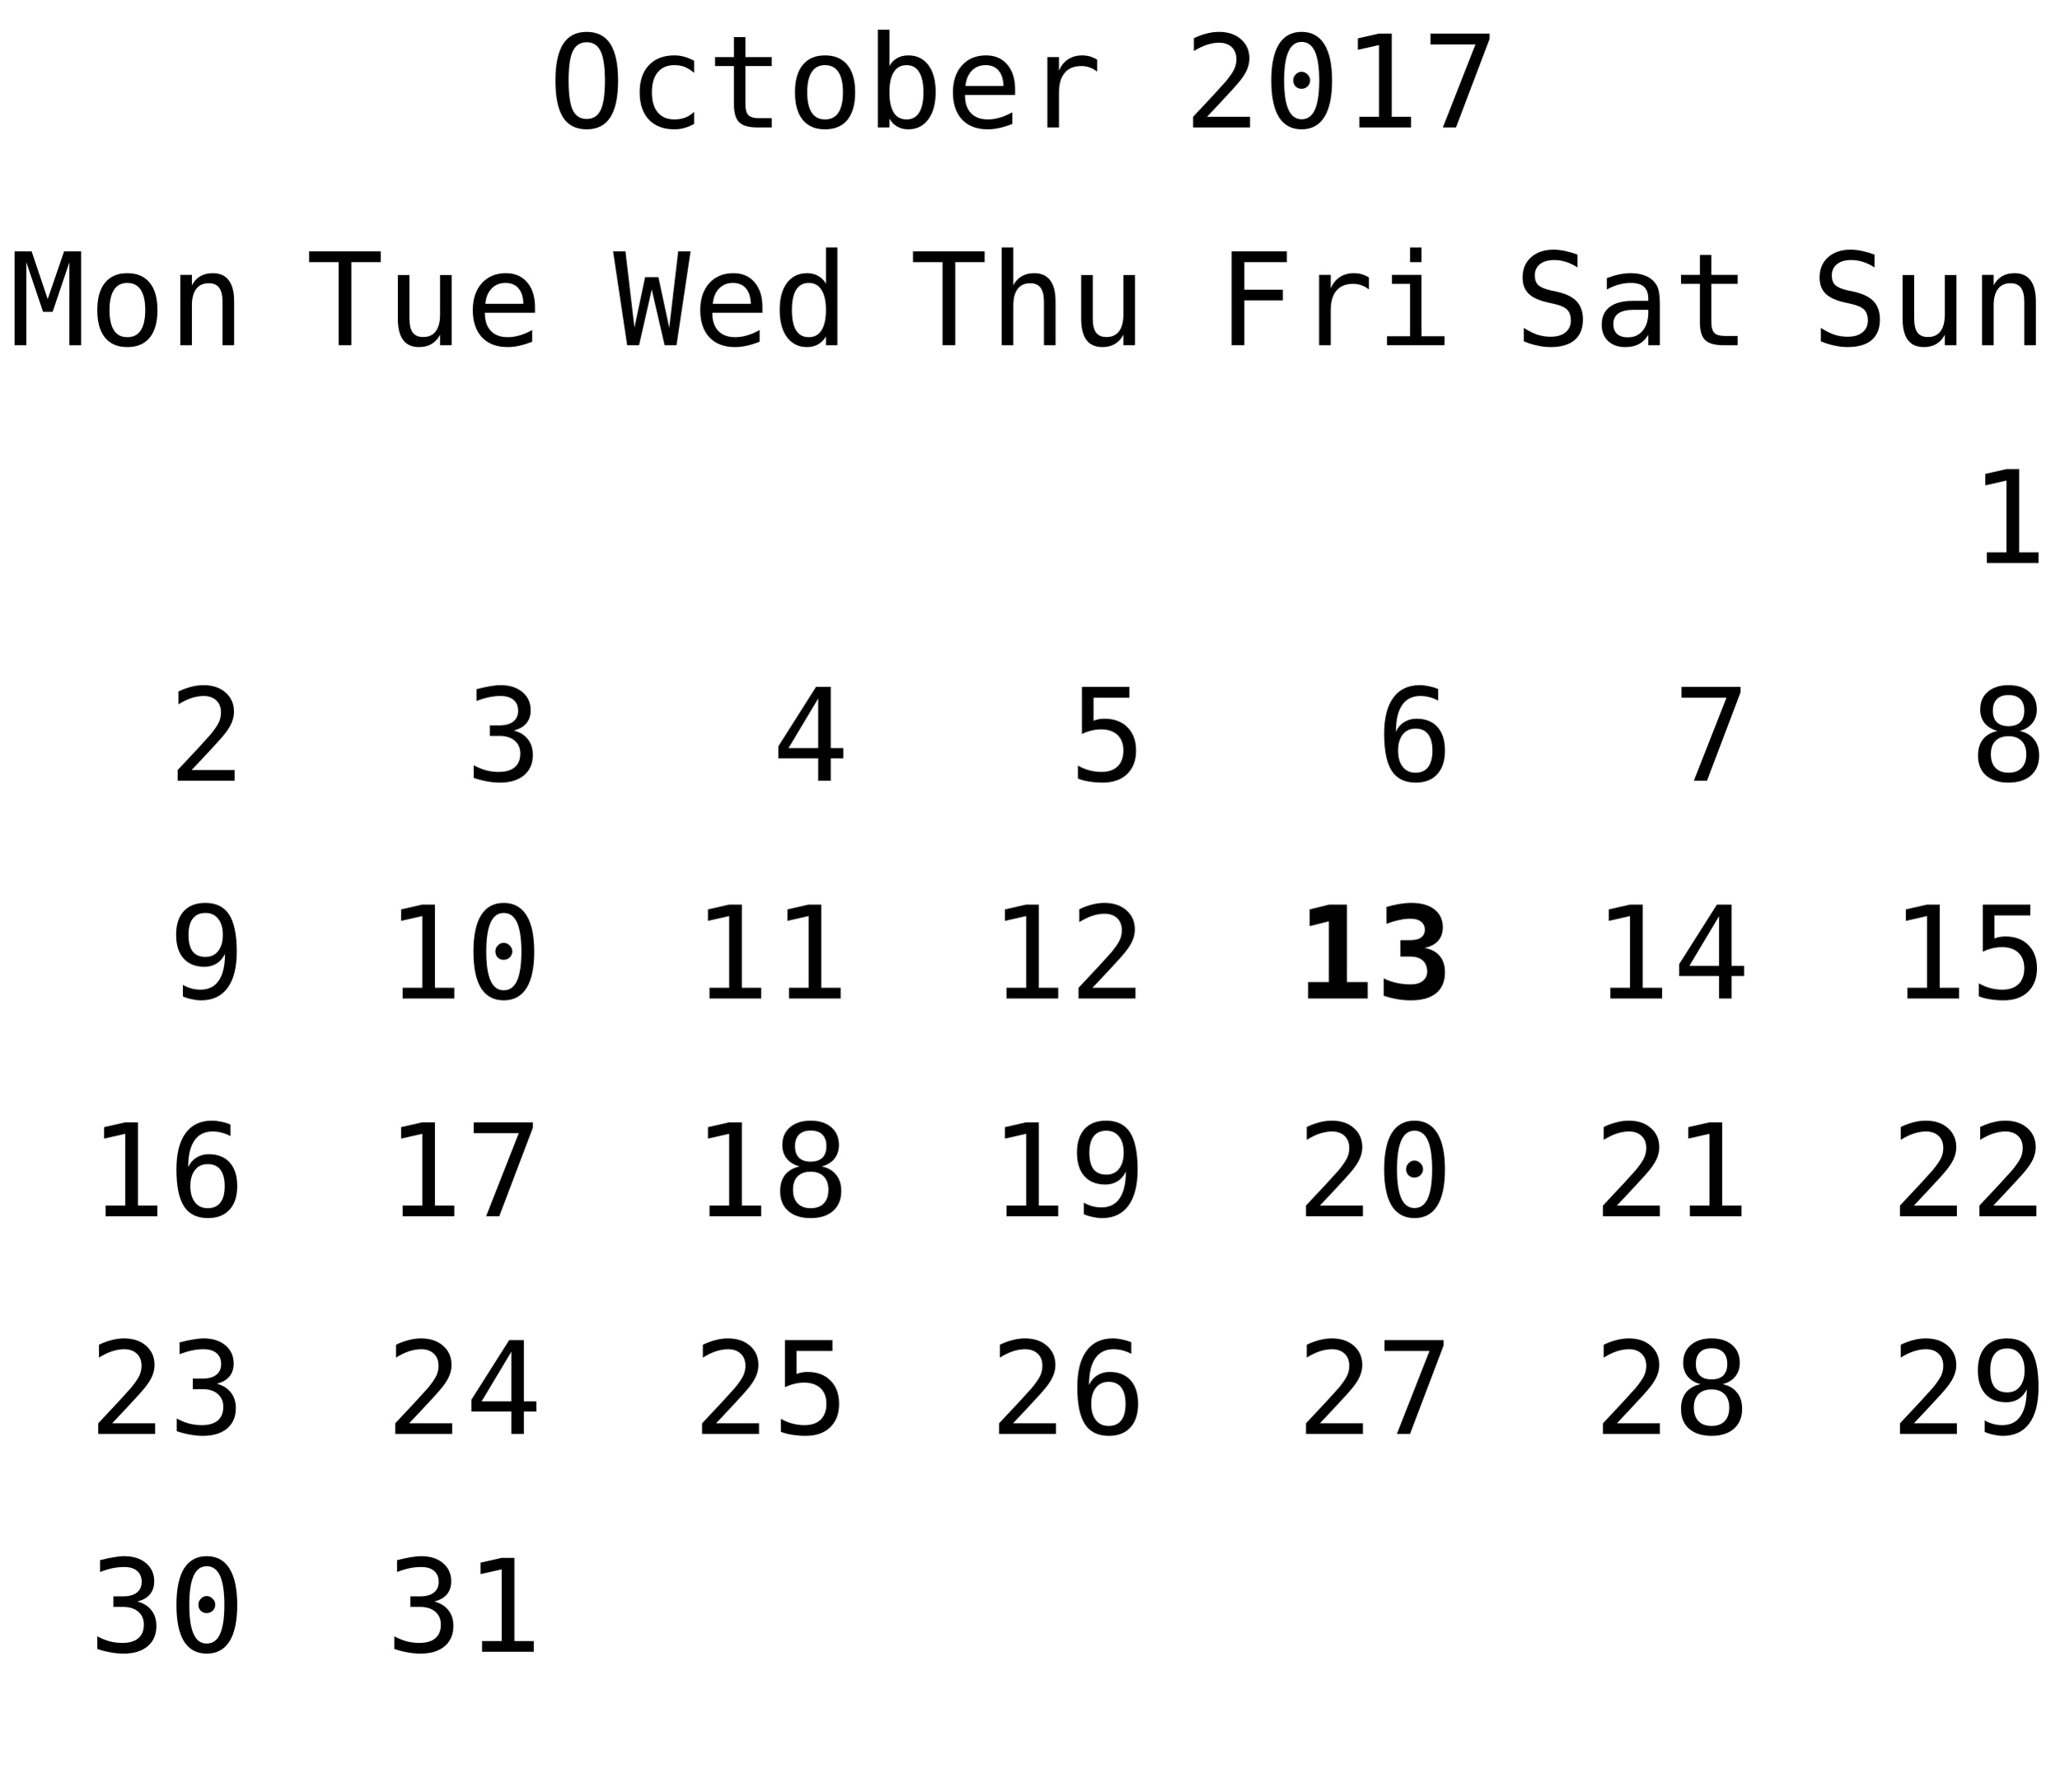
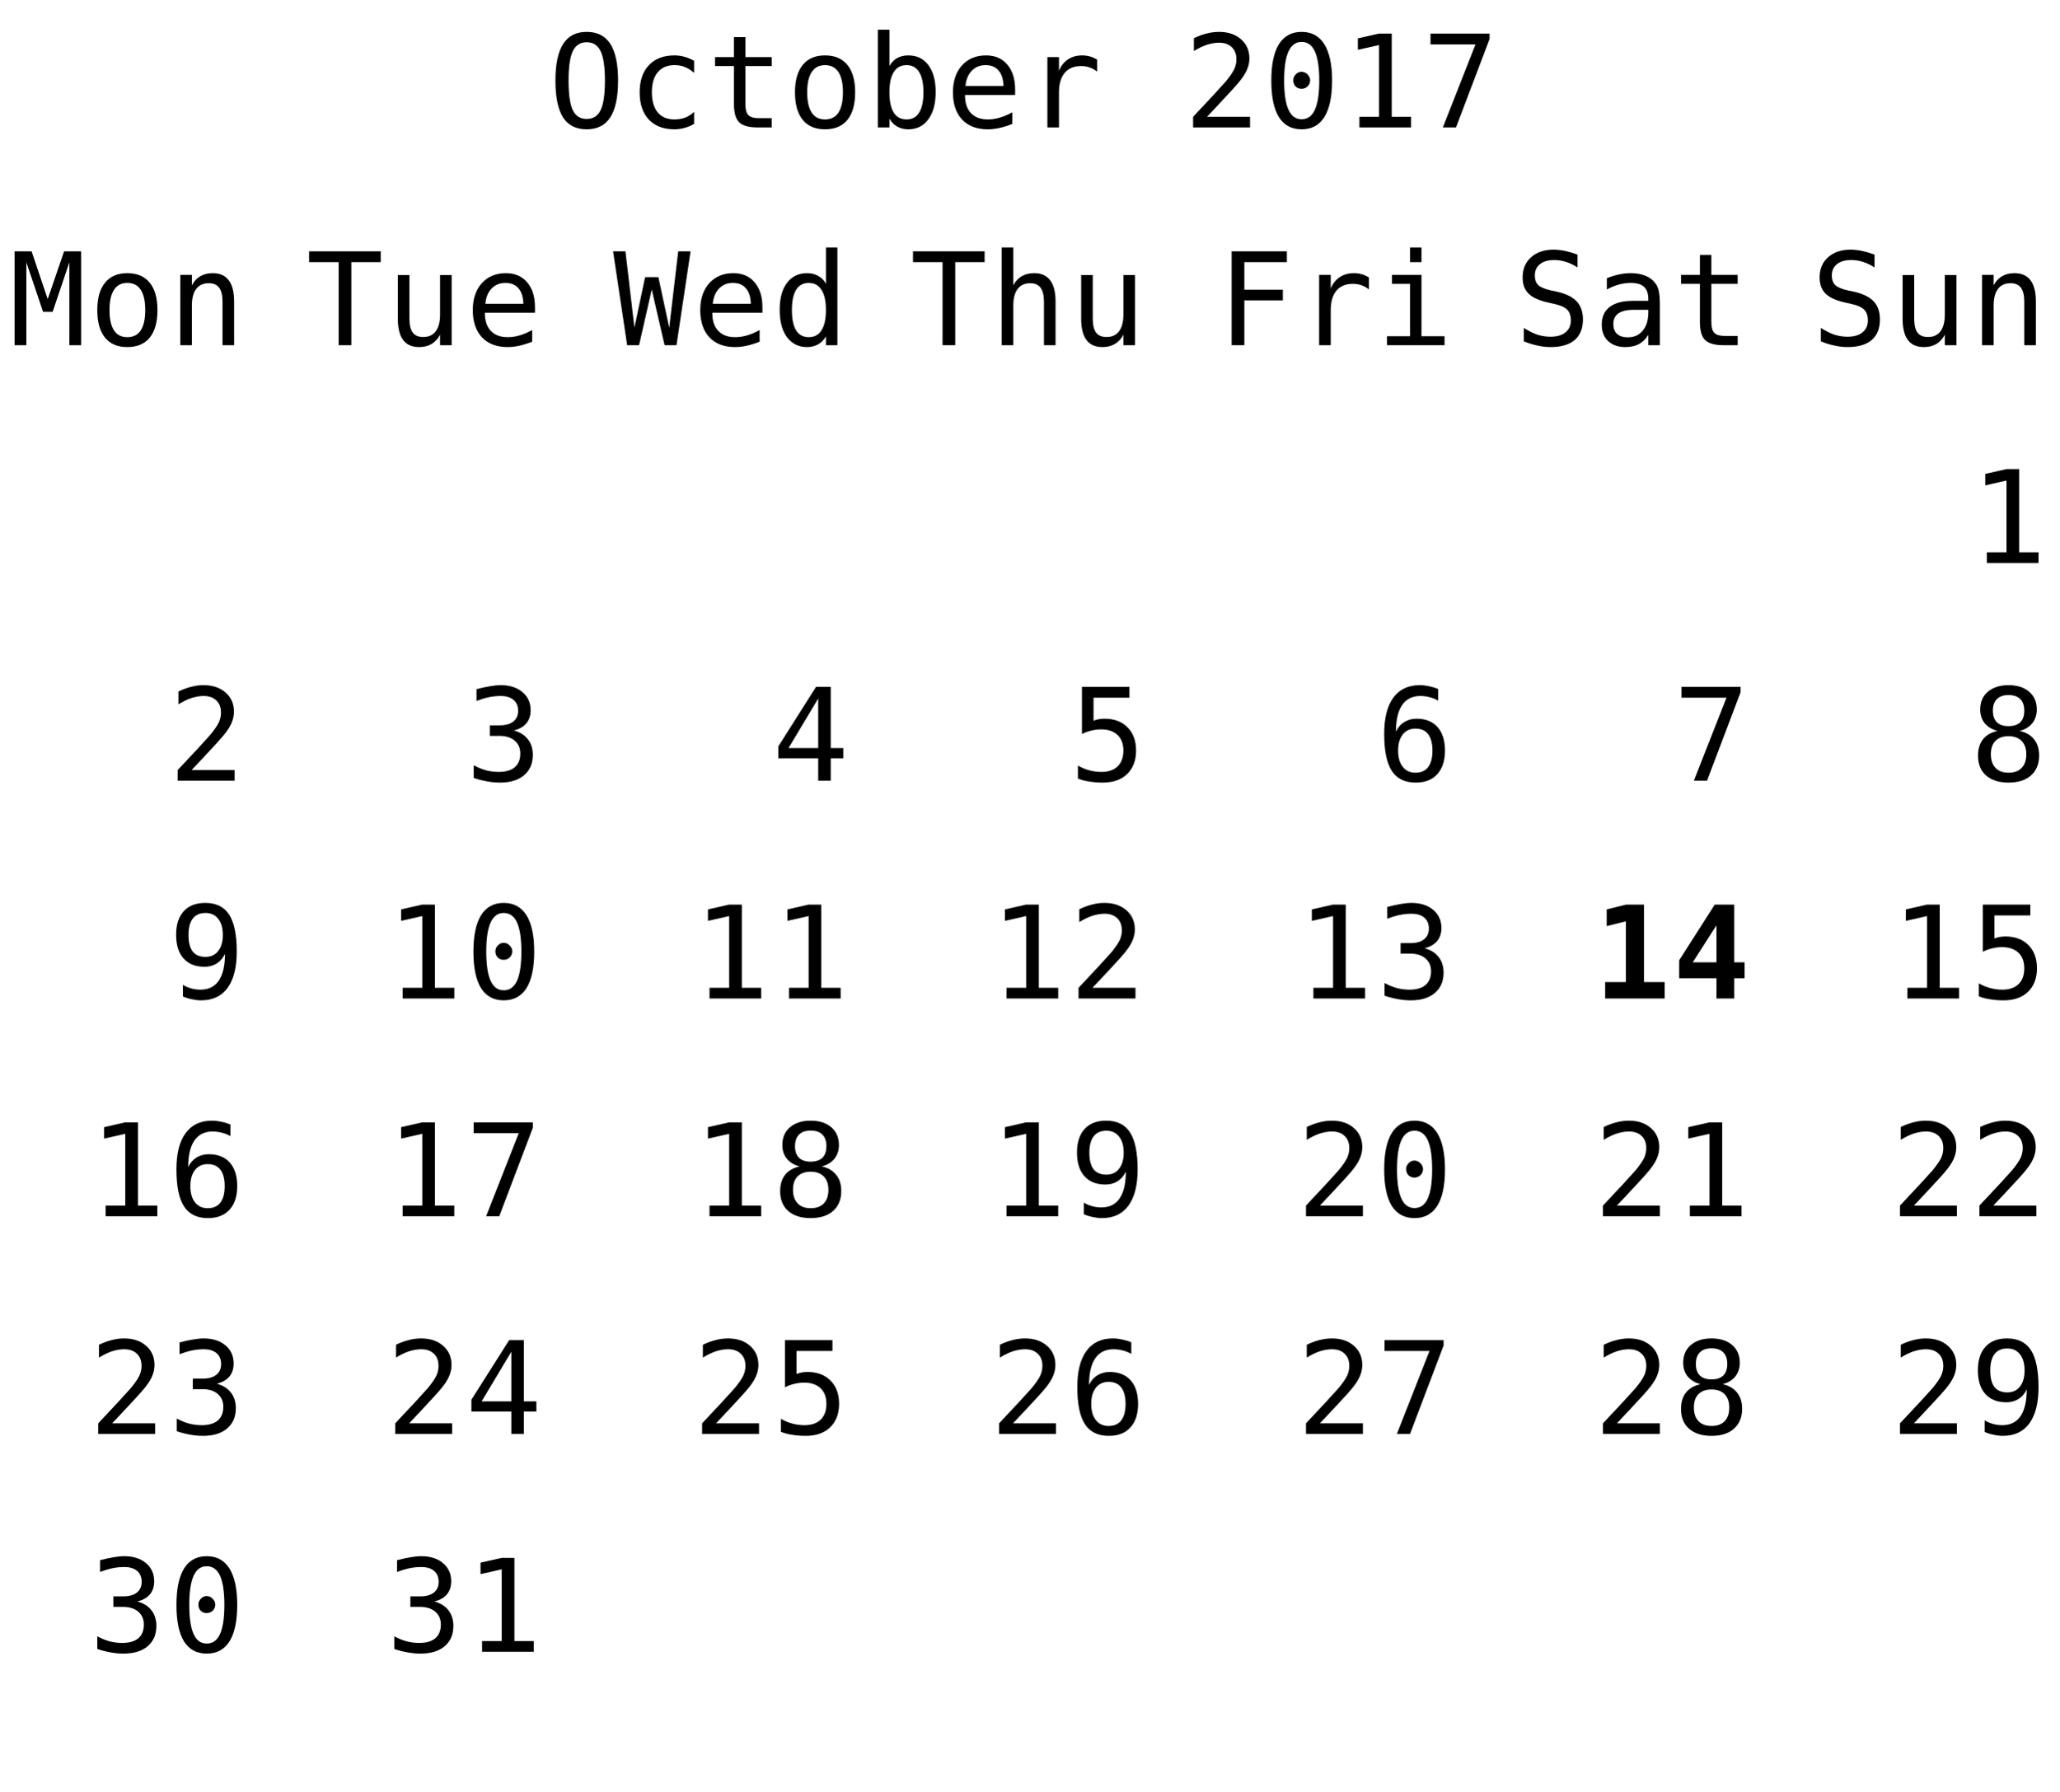
<svg xmlns="http://www.w3.org/2000/svg" xmlns:xlink="http://www.w3.org/1999/xlink" width="208pt" height="181pt" viewBox="0 0 208 181" version="1.1">
  <defs>
    <g>
      <symbol overflow="visible" id="glyph0-0">
        <path style="stroke:none;" d="M 0.656 2.297 L 0.656 -9.172 L 7.156 -9.172 L 7.156 2.297 Z M 1.391 1.578 L 6.438 1.578 L 6.438 -8.438 L 1.391 -8.438 Z M 1.391 1.578 " />
      </symbol>
      <symbol overflow="visible" id="glyph0-1">
        <path style="stroke:none;" d="M 5.75 -4.734 C 5.75 -6.117 5.602 -7.109 5.312 -7.703 C 5.031 -8.305 4.562 -8.609 3.906 -8.609 C 3.258 -8.609 2.789 -8.305 2.5 -7.703 C 2.219 -7.109 2.078 -6.117 2.078 -4.734 C 2.078 -3.336 2.219 -2.344 2.5 -1.75 C 2.789 -1.156 3.258 -0.859 3.906 -0.859 C 4.562 -0.859 5.031 -1.156 5.312 -1.75 C 5.602 -2.344 5.75 -3.336 5.75 -4.734 Z M 7.078 -4.734 C 7.078 -3.078 6.816 -1.844 6.297 -1.031 C 5.773 -0.219 4.977 0.188 3.906 0.188 C 2.832 0.188 2.035 -0.211 1.516 -1.016 C 1.004 -1.828 0.75 -3.066 0.75 -4.734 C 0.75 -6.391 1.008 -7.625 1.531 -8.438 C 2.051 -9.25 2.844 -9.656 3.906 -9.656 C 4.977 -9.656 5.773 -9.25 6.297 -8.438 C 6.816 -7.625 7.078 -6.391 7.078 -4.734 Z M 7.078 -4.734 " />
      </symbol>
      <symbol overflow="visible" id="glyph0-2">
        <path style="stroke:none;" d="M 6.734 -0.359 C 6.422 -0.18 6.098 -0.047 5.766 0.047 C 5.43 0.141 5.094 0.188 4.75 0.188 C 3.645 0.188 2.781 -0.141 2.156 -0.797 C 1.539 -1.461 1.234 -2.379 1.234 -3.547 C 1.234 -4.711 1.539 -5.625 2.156 -6.281 C 2.781 -6.945 3.645 -7.281 4.75 -7.281 C 5.094 -7.281 5.426 -7.234 5.75 -7.141 C 6.07 -7.055 6.398 -6.922 6.734 -6.734 L 6.734 -5.516 C 6.422 -5.785 6.109 -5.984 5.797 -6.109 C 5.492 -6.234 5.145 -6.297 4.75 -6.297 C 4.02 -6.297 3.457 -6.055 3.062 -5.578 C 2.664 -5.109 2.469 -4.43 2.469 -3.547 C 2.469 -2.672 2.664 -1.992 3.062 -1.516 C 3.457 -1.047 4.02 -0.812 4.75 -0.812 C 5.156 -0.812 5.52 -0.875 5.844 -1 C 6.164 -1.125 6.461 -1.316 6.734 -1.578 Z M 6.734 -0.359 " />
      </symbol>
      <symbol overflow="visible" id="glyph0-3">
        <path style="stroke:none;" d="M 3.891 -9.125 L 3.891 -7.109 L 6.547 -7.109 L 6.547 -6.203 L 3.891 -6.203 L 3.891 -2.344 C 3.891 -1.82 3.988 -1.457 4.188 -1.25 C 4.395 -1.039 4.742 -0.938 5.234 -0.938 L 6.547 -0.938 L 6.547 0 L 5.125 0 C 4.25 0 3.629 -0.172 3.266 -0.516 C 2.91 -0.867 2.734 -1.477 2.734 -2.344 L 2.734 -6.203 L 0.828 -6.203 L 0.828 -7.109 L 2.734 -7.109 L 2.734 -9.125 Z M 3.891 -9.125 " />
      </symbol>
      <symbol overflow="visible" id="glyph0-4">
        <path style="stroke:none;" d="M 3.906 -6.297 C 3.312 -6.297 2.863 -6.062 2.562 -5.594 C 2.258 -5.133 2.109 -4.453 2.109 -3.547 C 2.109 -2.648 2.258 -1.969 2.562 -1.5 C 2.863 -1.039 3.312 -0.812 3.906 -0.812 C 4.508 -0.812 4.961 -1.039 5.266 -1.5 C 5.566 -1.969 5.719 -2.648 5.719 -3.547 C 5.719 -4.453 5.566 -5.133 5.266 -5.594 C 4.961 -6.062 4.508 -6.297 3.906 -6.297 Z M 3.906 -7.281 C 4.895 -7.281 5.648 -6.957 6.172 -6.312 C 6.691 -5.676 6.953 -4.754 6.953 -3.547 C 6.953 -2.336 6.691 -1.41 6.172 -0.766 C 5.648 -0.129 4.895 0.188 3.906 0.188 C 2.926 0.188 2.176 -0.129 1.656 -0.766 C 1.133 -1.41 0.875 -2.336 0.875 -3.547 C 0.875 -4.754 1.133 -5.676 1.656 -6.312 C 2.176 -6.957 2.926 -7.281 3.906 -7.281 Z M 3.906 -7.281 " />
      </symbol>
      <symbol overflow="visible" id="glyph0-5">
        <path style="stroke:none;" d="M 5.828 -3.547 C 5.828 -4.453 5.68 -5.133 5.391 -5.594 C 5.109 -6.062 4.688 -6.297 4.125 -6.297 C 3.551 -6.297 3.117 -6.062 2.828 -5.594 C 2.535 -5.133 2.391 -4.453 2.391 -3.547 C 2.391 -2.648 2.535 -1.969 2.828 -1.5 C 3.117 -1.039 3.551 -0.812 4.125 -0.812 C 4.688 -0.812 5.109 -1.039 5.391 -1.5 C 5.68 -1.957 5.828 -2.641 5.828 -3.547 Z M 2.391 -6.203 C 2.578 -6.547 2.832 -6.812 3.156 -7 C 3.488 -7.188 3.867 -7.281 4.297 -7.281 C 5.16 -7.281 5.836 -6.953 6.328 -6.297 C 6.816 -5.641 7.062 -4.734 7.062 -3.578 C 7.062 -2.398 6.812 -1.477 6.312 -0.812 C 5.82 -0.145 5.148 0.188 4.297 0.188 C 3.867 0.188 3.492 0.094 3.172 -0.094 C 2.848 -0.281 2.586 -0.547 2.391 -0.891 L 2.391 0 L 1.219 0 L 1.219 -9.875 L 2.391 -9.875 Z M 2.391 -6.203 " />
      </symbol>
      <symbol overflow="visible" id="glyph0-6">
        <path style="stroke:none;" d="M 7.062 -3.844 L 7.062 -3.281 L 2 -3.281 L 2 -3.234 C 2 -2.461 2.203 -1.863 2.609 -1.438 C 3.016 -1.02 3.582 -0.812 4.312 -0.812 C 4.688 -0.812 5.078 -0.867 5.484 -0.984 C 5.891 -1.098 6.32 -1.281 6.781 -1.531 L 6.781 -0.359 C 6.344 -0.18 5.914 -0.047 5.5 0.047 C 5.082 0.141 4.68 0.188 4.297 0.188 C 3.191 0.188 2.328 -0.141 1.703 -0.797 C 1.086 -1.461 0.781 -2.379 0.781 -3.547 C 0.781 -4.68 1.082 -5.586 1.688 -6.266 C 2.301 -6.941 3.113 -7.281 4.125 -7.281 C 5.031 -7.281 5.742 -6.973 6.266 -6.359 C 6.797 -5.742 7.062 -4.906 7.062 -3.844 Z M 5.891 -4.188 C 5.867 -4.875 5.703 -5.395 5.391 -5.75 C 5.086 -6.113 4.648 -6.297 4.078 -6.297 C 3.516 -6.297 3.051 -6.109 2.688 -5.734 C 2.32 -5.359 2.109 -4.844 2.047 -4.188 Z M 5.891 -4.188 " />
      </symbol>
      <symbol overflow="visible" id="glyph0-7">
        <path style="stroke:none;" d="M 7.328 -5.641 C 7.078 -5.836 6.82 -5.977 6.562 -6.062 C 6.312 -6.156 6.031 -6.203 5.719 -6.203 C 4.988 -6.203 4.43 -5.973 4.047 -5.516 C 3.66 -5.055 3.469 -4.395 3.469 -3.531 L 3.469 0 L 2.297 0 L 2.297 -7.109 L 3.469 -7.109 L 3.469 -5.719 C 3.664 -6.219 3.969 -6.602 4.375 -6.875 C 4.781 -7.145 5.258 -7.281 5.812 -7.281 C 6.094 -7.281 6.359 -7.242 6.609 -7.172 C 6.859 -7.098 7.098 -6.988 7.328 -6.844 Z M 7.328 -5.641 " />
      </symbol>
      <symbol overflow="visible" id="glyph0-8">
        <path style="stroke:none;" d="" />
      </symbol>
      <symbol overflow="visible" id="glyph0-9">
        <path style="stroke:none;" d="M 2.375 -1.078 L 6.719 -1.078 L 6.719 0 L 0.969 0 L 0.969 -1.078 C 1.758 -1.91 2.445 -2.645 3.031 -3.281 C 3.625 -3.926 4.035 -4.379 4.266 -4.641 C 4.691 -5.16 4.977 -5.578 5.125 -5.891 C 5.27 -6.211 5.344 -6.539 5.344 -6.875 C 5.344 -7.406 5.188 -7.816 4.875 -8.109 C 4.562 -8.41 4.133 -8.562 3.594 -8.562 C 3.207 -8.562 2.801 -8.492 2.375 -8.359 C 1.957 -8.223 1.516 -8.008 1.047 -7.719 L 1.047 -9.016 C 1.473 -9.223 1.895 -9.379 2.312 -9.484 C 2.738 -9.598 3.16 -9.656 3.578 -9.656 C 4.504 -9.656 5.25 -9.406 5.812 -8.906 C 6.375 -8.414 6.656 -7.77 6.656 -6.969 C 6.656 -6.562 6.562 -6.156 6.375 -5.75 C 6.188 -5.344 5.879 -4.895 5.453 -4.406 C 5.223 -4.133 4.879 -3.754 4.422 -3.266 C 3.973 -2.773 3.289 -2.047 2.375 -1.078 Z M 2.375 -1.078 " />
      </symbol>
      <symbol overflow="visible" id="glyph0-10">
        <path style="stroke:none;" d="M 3.062 -4.766 C 3.062 -4.992 3.145 -5.191 3.312 -5.359 C 3.477 -5.535 3.672 -5.625 3.891 -5.625 C 4.129 -5.625 4.332 -5.535 4.5 -5.359 C 4.676 -5.191 4.766 -4.992 4.766 -4.766 C 4.766 -4.523 4.68 -4.32 4.516 -4.156 C 4.348 -3.988 4.141 -3.906 3.891 -3.906 C 3.66 -3.906 3.461 -3.984 3.297 -4.141 C 3.141 -4.305 3.062 -4.516 3.062 -4.766 Z M 3.906 -8.641 C 3.312 -8.641 2.867 -8.316 2.578 -7.672 C 2.285 -7.023 2.141 -6.047 2.141 -4.734 C 2.141 -3.422 2.285 -2.441 2.578 -1.797 C 2.867 -1.148 3.312 -0.828 3.906 -0.828 C 4.508 -0.828 4.957 -1.148 5.25 -1.797 C 5.539 -2.441 5.688 -3.422 5.688 -4.734 C 5.688 -6.047 5.539 -7.023 5.25 -7.672 C 4.957 -8.316 4.508 -8.641 3.906 -8.641 Z M 3.906 -9.656 C 4.914 -9.656 5.68 -9.238 6.203 -8.406 C 6.723 -7.57 6.984 -6.348 6.984 -4.734 C 6.984 -3.109 6.723 -1.879 6.203 -1.047 C 5.68 -0.223 4.914 0.188 3.906 0.188 C 2.895 0.188 2.129 -0.223 1.609 -1.047 C 1.098 -1.879 0.844 -3.109 0.844 -4.734 C 0.844 -6.348 1.098 -7.57 1.609 -8.406 C 2.129 -9.238 2.895 -9.656 3.906 -9.656 Z M 3.906 -9.656 " />
      </symbol>
      <symbol overflow="visible" id="glyph0-11">
        <path style="stroke:none;" d="M 1.719 -1.078 L 3.703 -1.078 L 3.703 -8.328 L 1.562 -7.844 L 1.562 -9 L 3.688 -9.484 L 4.984 -9.484 L 4.984 -1.078 L 6.938 -1.078 L 6.938 0 L 1.719 0 Z M 1.719 -1.078 " />
      </symbol>
      <symbol overflow="visible" id="glyph0-12">
        <path style="stroke:none;" d="M 0.875 -9.484 L 6.844 -9.484 L 6.844 -8.938 L 3.453 0 L 2.125 0 L 5.422 -8.391 L 0.875 -8.391 Z M 0.875 -9.484 " />
      </symbol>
      <symbol overflow="visible" id="glyph0-13">
        <path style="stroke:none;" d="M 6.422 -9.156 L 6.422 -7.859 C 6.035 -8.109 5.645 -8.297 5.25 -8.422 C 4.863 -8.547 4.469 -8.609 4.062 -8.609 C 3.457 -8.609 2.977 -8.469 2.625 -8.188 C 2.281 -7.906 2.109 -7.523 2.109 -7.047 C 2.109 -6.629 2.223 -6.305 2.453 -6.078 C 2.68 -5.859 3.113 -5.676 3.75 -5.531 L 4.422 -5.391 C 5.305 -5.18 5.953 -4.852 6.359 -4.406 C 6.766 -3.957 6.969 -3.352 6.969 -2.594 C 6.969 -1.688 6.688 -0.992 6.125 -0.516 C 5.57 -0.047 4.758 0.188 3.688 0.188 C 3.25 0.188 2.805 0.133 2.359 0.031 C 1.91 -0.062 1.457 -0.203 1 -0.391 L 1 -1.75 C 1.488 -1.438 1.945 -1.207 2.375 -1.062 C 2.812 -0.926 3.25 -0.859 3.688 -0.859 C 4.344 -0.859 4.848 -1.004 5.203 -1.297 C 5.566 -1.586 5.75 -1.988 5.75 -2.5 C 5.75 -2.977 5.625 -3.344 5.375 -3.594 C 5.125 -3.844 4.691 -4.035 4.078 -4.172 L 3.391 -4.328 C 2.516 -4.523 1.875 -4.82 1.469 -5.219 C 1.07 -5.625 0.875 -6.164 0.875 -6.844 C 0.875 -7.695 1.16 -8.379 1.734 -8.891 C 2.305 -9.398 3.062 -9.656 4 -9.656 C 4.363 -9.656 4.742 -9.613 5.141 -9.531 C 5.547 -9.445 5.973 -9.32 6.422 -9.156 Z M 6.422 -9.156 " />
      </symbol>
      <symbol overflow="visible" id="glyph0-14">
        <path style="stroke:none;" d="M 1.234 -2.688 L 1.234 -7.094 L 2.406 -7.094 L 2.406 -2.688 C 2.406 -2.051 2.516 -1.582 2.734 -1.281 C 2.961 -0.977 3.316 -0.828 3.797 -0.828 C 4.348 -0.828 4.77 -1.02 5.062 -1.406 C 5.352 -1.801 5.5 -2.359 5.5 -3.078 L 5.5 -7.094 L 6.672 -7.094 L 6.672 0 L 5.5 0 L 5.5 -1.062 C 5.289 -0.656 5.004 -0.344 4.641 -0.125 C 4.285 0.082 3.867 0.188 3.391 0.188 C 2.66 0.188 2.117 -0.051 1.766 -0.531 C 1.41 -1.008 1.234 -1.727 1.234 -2.688 Z M 1.234 -2.688 " />
      </symbol>
      <symbol overflow="visible" id="glyph0-15">
        <path style="stroke:none;" d="M 6.672 -4.406 L 6.672 0 L 5.5 0 L 5.5 -4.406 C 5.5 -5.039 5.383 -5.508 5.156 -5.812 C 4.938 -6.113 4.586 -6.266 4.109 -6.266 C 3.555 -6.266 3.133 -6.07 2.844 -5.688 C 2.551 -5.301 2.406 -4.742 2.406 -4.016 L 2.406 0 L 1.234 0 L 1.234 -7.109 L 2.406 -7.109 L 2.406 -6.047 C 2.613 -6.453 2.895 -6.758 3.25 -6.969 C 3.602 -7.176 4.023 -7.281 4.516 -7.281 C 5.234 -7.281 5.77 -7.039 6.125 -6.562 C 6.488 -6.094 6.672 -5.375 6.672 -4.406 Z M 6.672 -4.406 " />
      </symbol>
      <symbol overflow="visible" id="glyph0-16">
        <path style="stroke:none;" d="M 0.547 -9.484 L 2.266 -9.484 L 3.891 -4.656 L 5.547 -9.484 L 7.266 -9.484 L 7.266 0 L 6.078 0 L 6.078 -8.375 L 4.391 -3.375 L 3.422 -3.375 L 1.734 -8.375 L 1.734 0 L 0.547 0 Z M 0.547 -9.484 " />
      </symbol>
      <symbol overflow="visible" id="glyph0-17">
        <path style="stroke:none;" d="M 0.297 -9.484 L 7.531 -9.484 L 7.531 -8.391 L 4.562 -8.391 L 4.562 0 L 3.281 0 L 3.281 -8.391 L 0.297 -8.391 Z M 0.297 -9.484 " />
      </symbol>
      <symbol overflow="visible" id="glyph0-18">
        <path style="stroke:none;" d="M 4.922 -5.078 C 5.547 -4.91 6.02 -4.613 6.344 -4.188 C 6.676 -3.77 6.844 -3.242 6.844 -2.609 C 6.844 -1.742 6.551 -1.062 5.969 -0.562 C 5.383 -0.062 4.57 0.188 3.531 0.188 C 3.094 0.188 2.648 0.145 2.203 0.062 C 1.754 -0.02 1.312 -0.133 0.875 -0.281 L 0.875 -1.562 C 1.301 -1.332 1.723 -1.16 2.141 -1.047 C 2.566 -0.941 2.984 -0.891 3.391 -0.891 C 4.098 -0.891 4.641 -1.047 5.016 -1.359 C 5.391 -1.68 5.578 -2.145 5.578 -2.75 C 5.578 -3.289 5.391 -3.723 5.016 -4.047 C 4.641 -4.367 4.129 -4.531 3.484 -4.531 L 2.5 -4.531 L 2.5 -5.594 L 3.484 -5.594 C 4.078 -5.594 4.535 -5.719 4.859 -5.969 C 5.191 -6.227 5.359 -6.594 5.359 -7.062 C 5.359 -7.539 5.203 -7.91 4.891 -8.172 C 4.586 -8.43 4.156 -8.562 3.594 -8.562 C 3.207 -8.562 2.812 -8.52 2.406 -8.438 C 2.008 -8.352 1.594 -8.227 1.156 -8.062 L 1.156 -9.25 C 1.664 -9.383 2.117 -9.484 2.516 -9.547 C 2.922 -9.617 3.281 -9.656 3.594 -9.656 C 4.508 -9.656 5.242 -9.422 5.797 -8.953 C 6.348 -8.492 6.625 -7.879 6.625 -7.109 C 6.625 -6.586 6.477 -6.148 6.188 -5.797 C 5.895 -5.453 5.473 -5.211 4.922 -5.078 Z M 4.922 -5.078 " />
      </symbol>
      <symbol overflow="visible" id="glyph0-19">
        <path style="stroke:none;" d="M 0 -9.484 L 1.25 -9.484 L 2.156 -1.781 L 3.234 -6.875 L 4.578 -6.875 L 5.672 -1.766 L 6.578 -9.484 L 7.828 -9.484 L 6.406 0 L 5.203 0 L 3.906 -5.625 L 2.625 0 L 1.422 0 Z M 0 -9.484 " />
      </symbol>
      <symbol overflow="visible" id="glyph0-20">
        <path style="stroke:none;" d="M 5.453 -6.203 L 5.453 -9.875 L 6.609 -9.875 L 6.609 0 L 5.453 0 L 5.453 -0.891 C 5.254 -0.547 4.992 -0.281 4.672 -0.094 C 4.348 0.094 3.973 0.188 3.547 0.188 C 2.691 0.188 2.016 -0.145 1.516 -0.812 C 1.023 -1.477 0.781 -2.398 0.781 -3.578 C 0.781 -4.734 1.023 -5.641 1.516 -6.297 C 2.016 -6.953 2.691 -7.281 3.547 -7.281 C 3.973 -7.281 4.348 -7.188 4.672 -7 C 5.004 -6.82 5.266 -6.555 5.453 -6.203 Z M 2.016 -3.547 C 2.016 -2.641 2.156 -1.957 2.438 -1.5 C 2.727 -1.039 3.156 -0.812 3.719 -0.812 C 4.281 -0.812 4.707 -1.039 5 -1.5 C 5.301 -1.969 5.453 -2.648 5.453 -3.547 C 5.453 -4.453 5.301 -5.133 5 -5.594 C 4.707 -6.062 4.281 -6.297 3.719 -6.297 C 3.156 -6.297 2.727 -6.062 2.438 -5.594 C 2.156 -5.133 2.016 -4.453 2.016 -3.547 Z M 2.016 -3.547 " />
      </symbol>
      <symbol overflow="visible" id="glyph0-21">
        <path style="stroke:none;" d="M 4.672 -8.312 L 1.672 -3.297 L 4.672 -3.297 Z M 4.453 -9.484 L 5.938 -9.484 L 5.938 -3.297 L 7.203 -3.297 L 7.203 -2.266 L 5.938 -2.266 L 5.938 0 L 4.672 0 L 4.672 -2.266 L 0.641 -2.266 L 0.641 -3.469 Z M 4.453 -9.484 " />
      </symbol>
      <symbol overflow="visible" id="glyph0-22">
        <path style="stroke:none;" d="M 6.672 -4.406 L 6.672 0 L 5.5 0 L 5.5 -4.406 C 5.5 -5.039 5.383 -5.508 5.156 -5.812 C 4.938 -6.113 4.586 -6.266 4.109 -6.266 C 3.555 -6.266 3.133 -6.07 2.844 -5.688 C 2.551 -5.301 2.406 -4.742 2.406 -4.016 L 2.406 0 L 1.234 0 L 1.234 -9.875 L 2.406 -9.875 L 2.406 -6.047 C 2.613 -6.453 2.895 -6.758 3.25 -6.969 C 3.602 -7.176 4.023 -7.281 4.516 -7.281 C 5.234 -7.281 5.77 -7.039 6.125 -6.562 C 6.488 -6.094 6.672 -5.375 6.672 -4.406 Z M 6.672 -4.406 " />
      </symbol>
      <symbol overflow="visible" id="glyph0-23">
        <path style="stroke:none;" d="M 1.312 -9.484 L 6.109 -9.484 L 6.109 -8.391 L 2.484 -8.391 L 2.484 -6.062 C 2.66 -6.133 2.844 -6.188 3.031 -6.219 C 3.219 -6.25 3.406 -6.266 3.594 -6.266 C 4.57 -6.266 5.348 -5.973 5.922 -5.391 C 6.492 -4.816 6.781 -4.035 6.781 -3.047 C 6.781 -2.047 6.477 -1.254 5.875 -0.672 C 5.281 -0.098 4.457 0.188 3.406 0.188 C 2.906 0.188 2.445 0.148 2.031 0.078 C 1.613 0.016 1.238 -0.082 0.906 -0.219 L 0.906 -1.531 C 1.289 -1.312 1.68 -1.148 2.078 -1.047 C 2.473 -0.941 2.875 -0.891 3.281 -0.891 C 3.988 -0.891 4.535 -1.078 4.922 -1.453 C 5.305 -1.828 5.5 -2.359 5.5 -3.047 C 5.5 -3.723 5.301 -4.25 4.906 -4.625 C 4.508 -5 3.957 -5.188 3.25 -5.188 C 2.906 -5.188 2.57 -5.145 2.25 -5.062 C 1.926 -4.988 1.613 -4.875 1.312 -4.719 Z M 1.312 -9.484 " />
      </symbol>
      <symbol overflow="visible" id="glyph0-24">
        <path style="stroke:none;" d="M 1.484 -9.484 L 7.062 -9.484 L 7.062 -8.391 L 2.766 -8.391 L 2.766 -5.609 L 6.656 -5.609 L 6.656 -4.531 L 2.766 -4.531 L 2.766 0 L 1.484 0 Z M 1.484 -9.484 " />
      </symbol>
      <symbol overflow="visible" id="glyph0-25">
        <path style="stroke:none;" d="M 1.625 -7.109 L 4.609 -7.109 L 4.609 -0.906 L 6.938 -0.906 L 6.938 0 L 1.125 0 L 1.125 -0.906 L 3.453 -0.906 L 3.453 -6.203 L 1.625 -6.203 Z M 3.453 -9.875 L 4.609 -9.875 L 4.609 -8.391 L 3.453 -8.391 Z M 3.453 -9.875 " />
      </symbol>
      <symbol overflow="visible" id="glyph0-26">
        <path style="stroke:none;" d="M 6.297 -9.266 L 6.297 -8.094 C 6.023 -8.25 5.738 -8.363 5.438 -8.438 C 5.133 -8.52 4.82 -8.562 4.5 -8.562 C 3.688 -8.562 3.07 -8.254 2.656 -7.641 C 2.238 -7.035 2.031 -6.141 2.031 -4.953 C 2.227 -5.379 2.504 -5.703 2.859 -5.922 C 3.223 -6.148 3.641 -6.266 4.109 -6.266 C 5.023 -6.266 5.734 -5.984 6.234 -5.422 C 6.734 -4.859 6.984 -4.066 6.984 -3.047 C 6.984 -2.016 6.723 -1.219 6.203 -0.656 C 5.691 -0.094 4.969 0.188 4.031 0.188 C 2.926 0.188 2.117 -0.207 1.609 -1 C 1.098 -1.789 0.844 -3.035 0.844 -4.734 C 0.844 -6.328 1.148 -7.547 1.766 -8.391 C 2.379 -9.234 3.27 -9.656 4.438 -9.656 C 4.75 -9.656 5.062 -9.617 5.375 -9.547 C 5.695 -9.484 6.004 -9.391 6.297 -9.266 Z M 4 -5.266 C 3.457 -5.266 3.031 -5.066 2.719 -4.672 C 2.406 -4.273 2.25 -3.734 2.25 -3.047 C 2.25 -2.348 2.406 -1.801 2.719 -1.406 C 3.031 -1.008 3.457 -0.812 4 -0.812 C 4.57 -0.812 5 -1 5.281 -1.375 C 5.57 -1.75 5.719 -2.305 5.719 -3.047 C 5.719 -3.773 5.57 -4.328 5.281 -4.703 C 5 -5.078 4.57 -5.266 4 -5.266 Z M 4 -5.266 " />
      </symbol>
      <symbol overflow="visible" id="glyph0-27">
        <path style="stroke:none;" d="M 4.453 -3.578 L 4.062 -3.578 C 3.383 -3.578 2.875 -3.457 2.531 -3.219 C 2.188 -2.977 2.016 -2.617 2.016 -2.141 C 2.016 -1.711 2.141 -1.379 2.391 -1.141 C 2.648 -0.91 3.008 -0.797 3.469 -0.797 C 4.113 -0.797 4.617 -1.02 4.984 -1.469 C 5.359 -1.914 5.547 -2.531 5.547 -3.312 L 5.547 -3.578 Z M 6.719 -4.062 L 6.719 0 L 5.547 0 L 5.547 -1.047 C 5.297 -0.629 4.977 -0.316 4.594 -0.109 C 4.219 0.086 3.758 0.188 3.219 0.188 C 2.5 0.188 1.922 -0.016 1.484 -0.422 C 1.055 -0.836 0.844 -1.383 0.844 -2.062 C 0.844 -2.852 1.109 -3.453 1.641 -3.859 C 2.172 -4.273 2.953 -4.484 3.984 -4.484 L 5.547 -4.484 L 5.547 -4.672 C 5.547 -5.234 5.398 -5.645 5.109 -5.906 C 4.828 -6.164 4.379 -6.297 3.766 -6.297 C 3.359 -6.297 2.953 -6.238 2.547 -6.125 C 2.141 -6.008 1.742 -5.844 1.359 -5.625 L 1.359 -6.781 C 1.797 -6.945 2.211 -7.07 2.609 -7.156 C 3.004 -7.238 3.391 -7.281 3.766 -7.281 C 4.348 -7.281 4.848 -7.191 5.266 -7.016 C 5.68 -6.848 6.02 -6.586 6.281 -6.234 C 6.438 -6.023 6.547 -5.766 6.609 -5.453 C 6.68 -5.141 6.719 -4.676 6.719 -4.062 Z M 6.719 -4.062 " />
      </symbol>
      <symbol overflow="visible" id="glyph0-28">
        <path style="stroke:none;" d="M 3.906 -4.5 C 3.332 -4.5 2.891 -4.336 2.578 -4.016 C 2.273 -3.703 2.125 -3.254 2.125 -2.672 C 2.125 -2.086 2.281 -1.629 2.594 -1.297 C 2.906 -0.973 3.344 -0.812 3.906 -0.812 C 4.488 -0.812 4.93 -0.973 5.234 -1.297 C 5.547 -1.617 5.703 -2.078 5.703 -2.672 C 5.703 -3.242 5.547 -3.691 5.234 -4.016 C 4.922 -4.336 4.477 -4.5 3.906 -4.5 Z M 2.797 -5.031 C 2.242 -5.176 1.812 -5.438 1.5 -5.812 C 1.195 -6.195 1.047 -6.656 1.047 -7.188 C 1.047 -7.945 1.301 -8.547 1.812 -8.984 C 2.332 -9.43 3.031 -9.656 3.906 -9.656 C 4.789 -9.656 5.488 -9.43 6 -8.984 C 6.508 -8.547 6.766 -7.945 6.766 -7.188 C 6.766 -6.656 6.613 -6.195 6.312 -5.812 C 6.008 -5.438 5.582 -5.176 5.031 -5.031 C 5.664 -4.895 6.148 -4.613 6.484 -4.188 C 6.828 -3.77 7 -3.223 7 -2.547 C 7 -1.691 6.723 -1.02 6.172 -0.531 C 5.629 -0.051 4.875 0.188 3.906 0.188 C 2.945 0.188 2.191 -0.051 1.641 -0.531 C 1.098 -1.008 0.828 -1.676 0.828 -2.531 C 0.828 -3.207 0.992 -3.758 1.328 -4.188 C 1.672 -4.613 2.16 -4.895 2.797 -5.031 Z M 2.328 -7.078 C 2.328 -6.566 2.461 -6.176 2.734 -5.906 C 3.004 -5.645 3.395 -5.516 3.906 -5.516 C 4.426 -5.516 4.82 -5.645 5.094 -5.906 C 5.363 -6.176 5.5 -6.566 5.5 -7.078 C 5.5 -7.586 5.363 -7.977 5.094 -8.25 C 4.82 -8.52 4.426 -8.656 3.906 -8.656 C 3.395 -8.656 3.004 -8.52 2.734 -8.25 C 2.461 -7.977 2.328 -7.586 2.328 -7.078 Z M 2.328 -7.078 " />
      </symbol>
      <symbol overflow="visible" id="glyph0-29">
        <path style="stroke:none;" d="M 3.781 -4.203 C 4.332 -4.203 4.758 -4.398 5.062 -4.797 C 5.375 -5.191 5.531 -5.734 5.531 -6.422 C 5.531 -7.117 5.375 -7.66 5.062 -8.047 C 4.758 -8.441 4.332 -8.641 3.781 -8.641 C 3.219 -8.641 2.789 -8.453 2.5 -8.078 C 2.207 -7.703 2.062 -7.148 2.062 -6.422 C 2.062 -5.68 2.203 -5.125 2.484 -4.75 C 2.773 -4.383 3.207 -4.203 3.781 -4.203 Z M 1.5 -0.203 L 1.5 -1.375 C 1.758 -1.219 2.039 -1.098 2.344 -1.016 C 2.645 -0.93 2.957 -0.891 3.281 -0.891 C 4.094 -0.891 4.707 -1.195 5.125 -1.812 C 5.539 -2.426 5.75 -3.328 5.75 -4.516 C 5.551 -4.086 5.27 -3.758 4.906 -3.531 C 4.551 -3.312 4.145 -3.203 3.688 -3.203 C 2.77 -3.203 2.062 -3.484 1.562 -4.047 C 1.062 -4.609 0.812 -5.406 0.812 -6.438 C 0.812 -7.457 1.066 -8.25 1.578 -8.812 C 2.086 -9.375 2.816 -9.656 3.766 -9.656 C 4.859 -9.656 5.66 -9.258 6.172 -8.469 C 6.68 -7.676 6.938 -6.43 6.938 -4.734 C 6.938 -3.141 6.629 -1.922 6.016 -1.078 C 5.398 -0.234 4.508 0.188 3.344 0.188 C 3.031 0.188 2.719 0.148 2.406 0.078 C 2.094 0.016 1.789 -0.078 1.5 -0.203 Z M 1.5 -0.203 " />
      </symbol>
      <symbol overflow="visible" id="glyph1-0">
        <path style="stroke:none;" d="M 0.656 2.297 L 0.656 -9.172 L 7.156 -9.172 L 7.156 2.297 Z M 1.391 1.578 L 6.438 1.578 L 6.438 -8.438 L 1.391 -8.438 Z M 1.391 1.578 " />
      </symbol>
      <symbol overflow="visible" id="glyph1-1">
        <path style="stroke:none;" d="M 1.188 -1.656 L 3.281 -1.656 L 3.281 -7.797 L 1.344 -7.312 L 1.344 -9 L 3.297 -9.484 L 5.109 -9.484 L 5.109 -1.656 L 7.203 -1.656 L 7.203 0 L 1.188 0 Z M 1.188 -1.656 " />
      </symbol>
      <symbol overflow="visible" id="glyph1-2">
-         <path style="stroke:none;" d="M 3.484 -4.234 L 2.484 -4.234 L 2.484 -5.891 L 3.484 -5.891 C 3.953 -5.891 4.312 -5.977 4.562 -6.156 C 4.82 -6.344 4.953 -6.602 4.953 -6.938 C 4.953 -7.289 4.82 -7.566 4.562 -7.766 C 4.312 -7.961 3.953 -8.062 3.484 -8.062 C 3.129 -8.062 2.75 -8.016 2.344 -7.922 C 1.938 -7.836 1.516 -7.711 1.078 -7.547 L 1.078 -9.25 C 1.516 -9.375 1.941 -9.473 2.359 -9.547 C 2.785 -9.617 3.195 -9.656 3.594 -9.656 C 4.582 -9.656 5.359 -9.438 5.922 -9 C 6.484 -8.562 6.766 -7.957 6.766 -7.188 C 6.766 -6.625 6.602 -6.164 6.281 -5.812 C 5.957 -5.457 5.5 -5.223 4.906 -5.109 C 5.582 -4.992 6.098 -4.723 6.453 -4.297 C 6.805 -3.879 6.984 -3.328 6.984 -2.641 C 6.984 -1.723 6.688 -1.02 6.094 -0.531 C 5.508 -0.051 4.656 0.188 3.531 0.188 C 3.051 0.188 2.578 0.145 2.109 0.062 C 1.648 -0.02 1.211 -0.133 0.797 -0.281 L 0.797 -2.031 C 1.191 -1.832 1.617 -1.68 2.078 -1.578 C 2.547 -1.473 3.031 -1.422 3.531 -1.422 C 4.039 -1.422 4.441 -1.535 4.734 -1.766 C 5.035 -2.004 5.188 -2.32 5.188 -2.719 C 5.188 -3.207 5.035 -3.582 4.734 -3.844 C 4.441 -4.102 4.023 -4.234 3.484 -4.234 Z M 3.484 -4.234 " />
+         <path style="stroke:none;" d="M 4.406 -7.391 L 2.016 -3.656 L 4.406 -3.656 Z M 4.234 -9.484 L 6.203 -9.484 L 6.203 -3.656 L 7.25 -3.656 L 7.25 -2.047 L 6.203 -2.047 L 6.203 0 L 4.406 0 L 4.406 -2.047 L 0.641 -2.047 L 0.641 -3.859 Z M 4.234 -9.484 " />
      </symbol>
    </g>
  </defs>
  <g id="surface2">
    <g style="fill:rgb(0%,0%,0%);fill-opacity:1;">
      <use xlink:href="#glyph0-1" x="55.354" y="12.876" />
      <use xlink:href="#glyph0-2" x="63.378" y="12.876" />
      <use xlink:href="#glyph0-3" x="71.402" y="12.876" />
      <use xlink:href="#glyph0-4" x="79.427" y="12.876" />
      <use xlink:href="#glyph0-5" x="87.451" y="12.876" />
      <use xlink:href="#glyph0-6" x="95.476" y="12.876" />
      <use xlink:href="#glyph0-7" x="103.5" y="12.876" />
      <use xlink:href="#glyph0-8" x="111.524" y="12.876" />
      <use xlink:href="#glyph0-9" x="119.549" y="12.876" />
      <use xlink:href="#glyph0-10" x="127.573" y="12.876" />
      <use xlink:href="#glyph0-11" x="135.598" y="12.876" />
      <use xlink:href="#glyph0-12" x="143.622" y="12.876" />
    </g>
    <g style="fill:rgb(0%,0%,0%);fill-opacity:1;">
      <use xlink:href="#glyph0-13" x="182.927" y="34.876" />
      <use xlink:href="#glyph0-14" x="190.951" y="34.876" />
      <use xlink:href="#glyph0-15" x="198.976" y="34.876" />
    </g>
    <g style="fill:rgb(0%,0%,0%);fill-opacity:1;">
      <use xlink:href="#glyph0-8" x="190.951" y="56.876" />
      <use xlink:href="#glyph0-11" x="198.976" y="56.876" />
    </g>
    <g style="fill:rgb(0%,0%,0%);fill-opacity:1;">
      <use xlink:href="#glyph0-16" x="0.927" y="34.876" />
      <use xlink:href="#glyph0-4" x="8.951" y="34.876" />
      <use xlink:href="#glyph0-15" x="16.976" y="34.876" />
    </g>
    <g style="fill:rgb(0%,0%,0%);fill-opacity:1;">
      <use xlink:href="#glyph0-8" x="8.951" y="78.876" />
      <use xlink:href="#glyph0-9" x="16.976" y="78.876" />
    </g>
    <g style="fill:rgb(0%,0%,0%);fill-opacity:1;">
      <use xlink:href="#glyph0-17" x="30.927" y="34.876" />
      <use xlink:href="#glyph0-14" x="38.951" y="34.876" />
      <use xlink:href="#glyph0-6" x="46.976" y="34.876" />
    </g>
    <g style="fill:rgb(0%,0%,0%);fill-opacity:1;">
      <use xlink:href="#glyph0-8" x="38.951" y="78.876" />
      <use xlink:href="#glyph0-18" x="46.976" y="78.876" />
    </g>
    <g style="fill:rgb(0%,0%,0%);fill-opacity:1;">
      <use xlink:href="#glyph0-19" x="61.927" y="34.876" />
      <use xlink:href="#glyph0-6" x="69.951" y="34.876" />
      <use xlink:href="#glyph0-20" x="77.976" y="34.876" />
    </g>
    <g style="fill:rgb(0%,0%,0%);fill-opacity:1;">
      <use xlink:href="#glyph0-8" x="69.951" y="78.876" />
      <use xlink:href="#glyph0-21" x="77.976" y="78.876" />
    </g>
    <g style="fill:rgb(0%,0%,0%);fill-opacity:1;">
      <use xlink:href="#glyph0-17" x="91.927" y="34.876" />
      <use xlink:href="#glyph0-22" x="99.951" y="34.876" />
      <use xlink:href="#glyph0-14" x="107.976" y="34.876" />
    </g>
    <g style="fill:rgb(0%,0%,0%);fill-opacity:1;">
      <use xlink:href="#glyph0-8" x="99.951" y="78.876" />
      <use xlink:href="#glyph0-23" x="107.976" y="78.876" />
    </g>
    <g style="fill:rgb(0%,0%,0%);fill-opacity:1;">
      <use xlink:href="#glyph0-24" x="122.927" y="34.876" />
      <use xlink:href="#glyph0-7" x="130.951" y="34.876" />
      <use xlink:href="#glyph0-25" x="138.976" y="34.876" />
    </g>
    <g style="fill:rgb(0%,0%,0%);fill-opacity:1;">
      <use xlink:href="#glyph0-8" x="130.951" y="78.876" />
      <use xlink:href="#glyph0-26" x="138.976" y="78.876" />
    </g>
    <g style="fill:rgb(0%,0%,0%);fill-opacity:1;">
      <use xlink:href="#glyph0-13" x="152.927" y="34.876" />
      <use xlink:href="#glyph0-27" x="160.951" y="34.876" />
      <use xlink:href="#glyph0-3" x="168.976" y="34.876" />
    </g>
    <g style="fill:rgb(0%,0%,0%);fill-opacity:1;">
      <use xlink:href="#glyph0-8" x="160.951" y="78.876" />
      <use xlink:href="#glyph0-12" x="168.976" y="78.876" />
    </g>
    <g style="fill:rgb(0%,0%,0%);fill-opacity:1;">
      <use xlink:href="#glyph0-8" x="190.951" y="78.876" />
      <use xlink:href="#glyph0-28" x="198.976" y="78.876" />
    </g>
    <g style="fill:rgb(0%,0%,0%);fill-opacity:1;">
      <use xlink:href="#glyph0-8" x="8.951" y="100.876" />
      <use xlink:href="#glyph0-29" x="16.976" y="100.876" />
    </g>
    <g style="fill:rgb(0%,0%,0%);fill-opacity:1;">
      <use xlink:href="#glyph0-11" x="38.951" y="100.876" />
      <use xlink:href="#glyph0-10" x="46.976" y="100.876" />
    </g>
    <g style="fill:rgb(0%,0%,0%);fill-opacity:1;">
      <use xlink:href="#glyph0-11" x="69.951" y="100.876" />
      <use xlink:href="#glyph0-11" x="77.976" y="100.876" />
    </g>
    <g style="fill:rgb(0%,0%,0%);fill-opacity:1;">
      <use xlink:href="#glyph0-11" x="99.951" y="100.876" />
      <use xlink:href="#glyph0-9" x="107.976" y="100.876" />
    </g>
    <g style="fill:rgb(0%,0%,0%);fill-opacity:1;">
-       <use xlink:href="#glyph1-1" x="130.951" y="100.876" />
-       <use xlink:href="#glyph1-2" x="138.976" y="100.876" />
-     </g>
-     <g style="fill:rgb(0%,0%,0%);fill-opacity:1;">
-       <use xlink:href="#glyph0-11" x="160.951" y="100.876" />
-       <use xlink:href="#glyph0-21" x="168.976" y="100.876" />
+       <use xlink:href="#glyph0-11" x="130.951" y="100.876" />
+       <use xlink:href="#glyph0-18" x="138.976" y="100.876" />
+     </g>
+     <g style="fill:rgb(0%,0%,0%);fill-opacity:1;">
+       <use xlink:href="#glyph1-1" x="160.951" y="100.876" />
+       <use xlink:href="#glyph1-2" x="168.976" y="100.876" />
    </g>
    <g style="fill:rgb(0%,0%,0%);fill-opacity:1;">
      <use xlink:href="#glyph0-11" x="190.951" y="100.876" />
      <use xlink:href="#glyph0-23" x="198.976" y="100.876" />
    </g>
    <g style="fill:rgb(0%,0%,0%);fill-opacity:1;">
      <use xlink:href="#glyph0-11" x="8.951" y="122.876" />
      <use xlink:href="#glyph0-26" x="16.976" y="122.876" />
    </g>
    <g style="fill:rgb(0%,0%,0%);fill-opacity:1;">
      <use xlink:href="#glyph0-11" x="38.951" y="122.876" />
      <use xlink:href="#glyph0-12" x="46.976" y="122.876" />
    </g>
    <g style="fill:rgb(0%,0%,0%);fill-opacity:1;">
      <use xlink:href="#glyph0-11" x="69.951" y="122.876" />
      <use xlink:href="#glyph0-28" x="77.976" y="122.876" />
    </g>
    <g style="fill:rgb(0%,0%,0%);fill-opacity:1;">
      <use xlink:href="#glyph0-11" x="99.951" y="122.876" />
      <use xlink:href="#glyph0-29" x="107.976" y="122.876" />
    </g>
    <g style="fill:rgb(0%,0%,0%);fill-opacity:1;">
      <use xlink:href="#glyph0-9" x="130.951" y="122.876" />
      <use xlink:href="#glyph0-10" x="138.976" y="122.876" />
    </g>
    <g style="fill:rgb(0%,0%,0%);fill-opacity:1;">
      <use xlink:href="#glyph0-9" x="160.951" y="122.876" />
      <use xlink:href="#glyph0-11" x="168.976" y="122.876" />
    </g>
    <g style="fill:rgb(0%,0%,0%);fill-opacity:1;">
      <use xlink:href="#glyph0-9" x="190.951" y="122.876" />
      <use xlink:href="#glyph0-9" x="198.976" y="122.876" />
    </g>
    <g style="fill:rgb(0%,0%,0%);fill-opacity:1;">
      <use xlink:href="#glyph0-9" x="8.951" y="144.876" />
      <use xlink:href="#glyph0-18" x="16.976" y="144.876" />
    </g>
    <g style="fill:rgb(0%,0%,0%);fill-opacity:1;">
      <use xlink:href="#glyph0-9" x="38.951" y="144.876" />
      <use xlink:href="#glyph0-21" x="46.976" y="144.876" />
    </g>
    <g style="fill:rgb(0%,0%,0%);fill-opacity:1;">
      <use xlink:href="#glyph0-9" x="69.951" y="144.876" />
      <use xlink:href="#glyph0-23" x="77.976" y="144.876" />
    </g>
    <g style="fill:rgb(0%,0%,0%);fill-opacity:1;">
      <use xlink:href="#glyph0-9" x="99.951" y="144.876" />
      <use xlink:href="#glyph0-26" x="107.976" y="144.876" />
    </g>
    <g style="fill:rgb(0%,0%,0%);fill-opacity:1;">
      <use xlink:href="#glyph0-9" x="130.951" y="144.876" />
      <use xlink:href="#glyph0-12" x="138.976" y="144.876" />
    </g>
    <g style="fill:rgb(0%,0%,0%);fill-opacity:1;">
      <use xlink:href="#glyph0-9" x="160.951" y="144.876" />
      <use xlink:href="#glyph0-28" x="168.976" y="144.876" />
    </g>
    <g style="fill:rgb(0%,0%,0%);fill-opacity:1;">
      <use xlink:href="#glyph0-9" x="190.951" y="144.876" />
      <use xlink:href="#glyph0-29" x="198.976" y="144.876" />
    </g>
    <g style="fill:rgb(0%,0%,0%);fill-opacity:1;">
      <use xlink:href="#glyph0-18" x="8.951" y="166.876" />
      <use xlink:href="#glyph0-10" x="16.976" y="166.876" />
    </g>
    <g style="fill:rgb(0%,0%,0%);fill-opacity:1;">
      <use xlink:href="#glyph0-18" x="38.951" y="166.876" />
      <use xlink:href="#glyph0-11" x="46.976" y="166.876" />
    </g>
  </g>
</svg>
